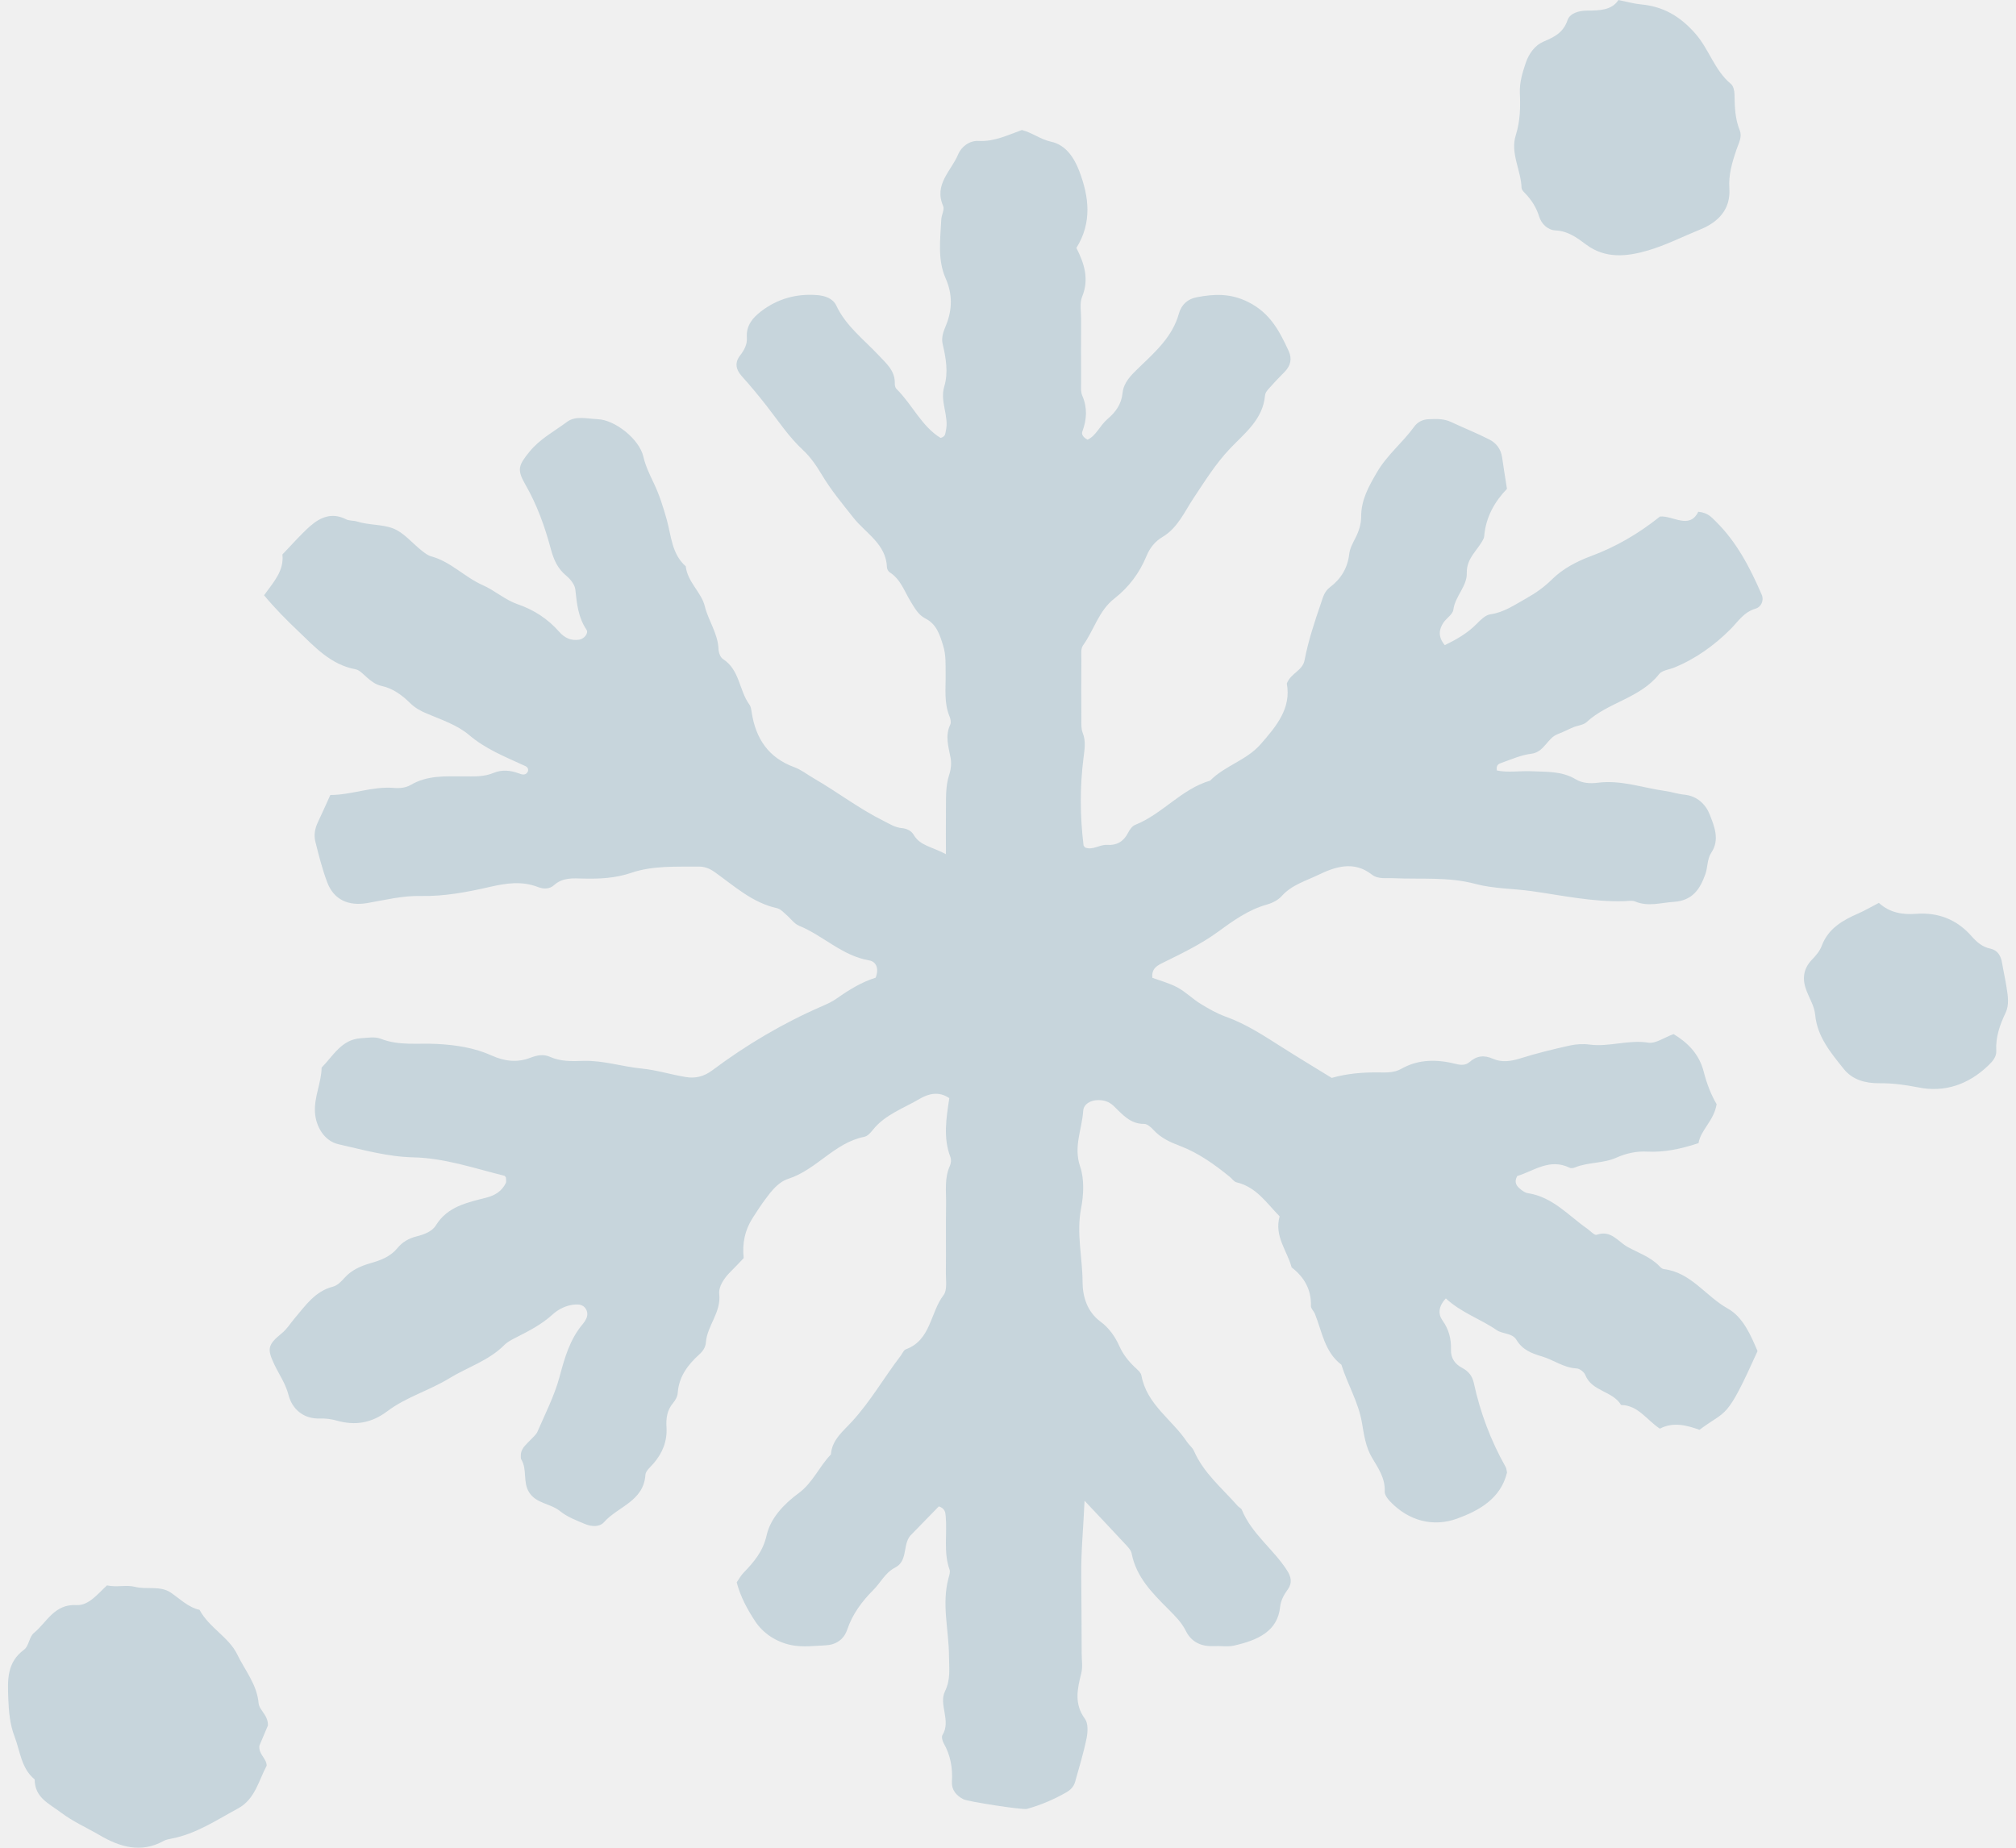
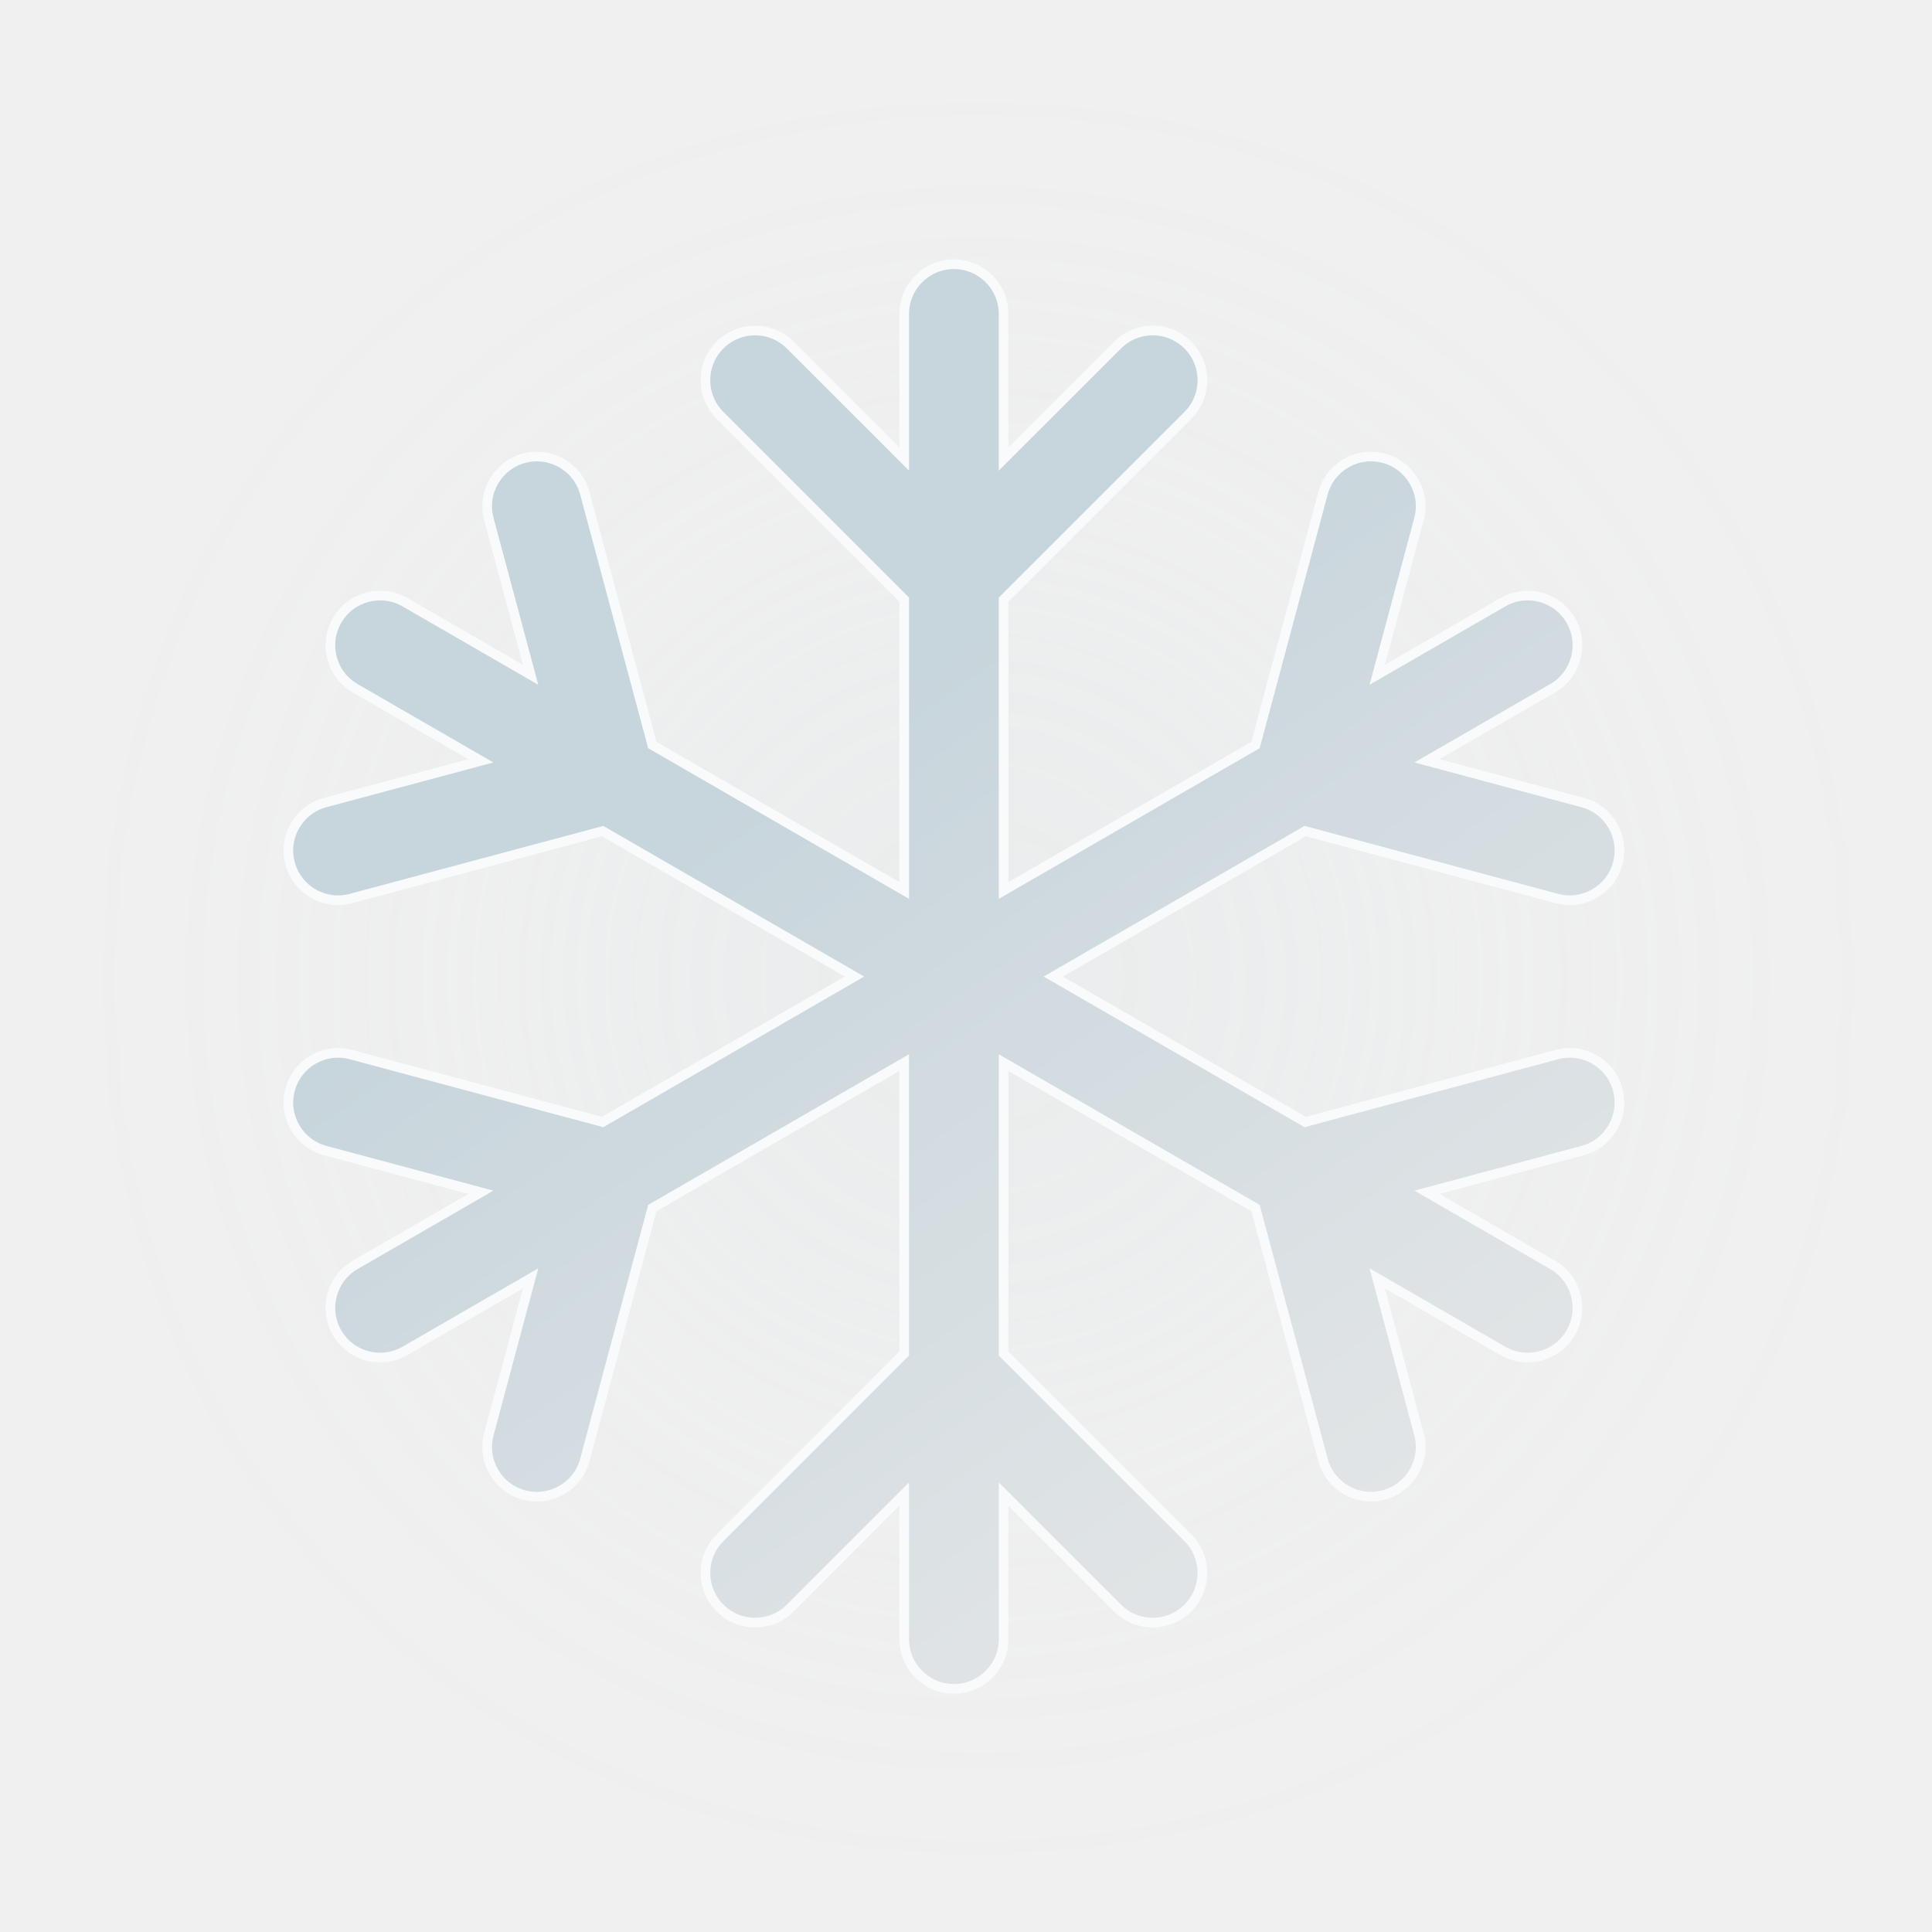
- <svg xmlns="http://www.w3.org/2000/svg" width="60" height="55" viewBox="0 0 60 55" fill="none">
-   <path d="M28.153 25.436C28.153 24.93 28.148 24.537 28.153 24.143C28.159 23.779 28.133 23.414 28.252 23.055C28.303 22.9 28.322 22.715 28.291 22.556C28.229 22.224 28.121 21.904 28.282 21.568C28.312 21.504 28.291 21.396 28.259 21.323C28.091 20.914 28.15 20.489 28.144 20.07C28.14 19.79 28.159 19.512 28.074 19.233C27.974 18.902 27.876 18.579 27.543 18.411C27.326 18.301 27.22 18.093 27.105 17.908C26.916 17.604 26.808 17.245 26.481 17.037C26.44 17.011 26.4 16.943 26.398 16.894C26.377 16.193 25.763 15.873 25.399 15.41C25.068 14.991 24.73 14.587 24.456 14.126C24.299 13.863 24.117 13.598 23.895 13.393C23.479 13.007 23.169 12.535 22.827 12.096C22.585 11.786 22.336 11.484 22.073 11.193C21.901 11 21.861 10.796 22.024 10.585C22.149 10.424 22.243 10.254 22.228 10.046C22.202 9.691 22.406 9.453 22.655 9.264C23.142 8.892 23.707 8.735 24.32 8.784C24.548 8.801 24.788 8.88 24.89 9.096C25.176 9.704 25.703 10.099 26.143 10.568C26.373 10.813 26.644 11.033 26.631 11.42C26.629 11.473 26.646 11.543 26.681 11.577C27.152 12.041 27.428 12.691 27.993 13.035C28.142 12.996 28.131 12.907 28.15 12.828C28.253 12.383 27.966 11.96 28.104 11.501C28.227 11.093 28.155 10.662 28.057 10.25C28.006 10.039 28.085 9.855 28.157 9.678C28.346 9.207 28.35 8.754 28.144 8.285C27.896 7.722 27.987 7.125 28.014 6.537C28.019 6.4 28.117 6.237 28.07 6.131C27.787 5.487 28.314 5.085 28.516 4.595C28.607 4.374 28.849 4.179 29.125 4.195C29.595 4.221 29.999 4.017 30.413 3.87C30.727 3.951 30.965 4.149 31.279 4.217C31.715 4.31 31.966 4.686 32.121 5.092C32.412 5.855 32.507 6.621 32.036 7.38C32.272 7.845 32.42 8.31 32.206 8.833C32.127 9.03 32.178 9.279 32.176 9.504C32.174 10.124 32.172 10.743 32.176 11.363C32.176 11.503 32.159 11.66 32.212 11.781C32.367 12.142 32.346 12.487 32.212 12.846C32.185 12.918 32.223 13.011 32.367 13.088C32.62 12.975 32.737 12.665 32.96 12.474C33.2 12.27 33.374 12.04 33.41 11.696C33.442 11.384 33.661 11.169 33.897 10.942C34.377 10.481 34.895 10.022 35.084 9.341C35.163 9.058 35.356 8.899 35.609 8.85C36.131 8.748 36.62 8.724 37.153 8.992C37.803 9.319 38.081 9.857 38.353 10.447C38.46 10.681 38.411 10.883 38.237 11.065C38.12 11.186 37.998 11.305 37.888 11.431C37.797 11.537 37.659 11.65 37.65 11.769C37.586 12.489 37.045 12.892 36.609 13.351C36.182 13.801 35.864 14.315 35.524 14.825C35.256 15.227 35.05 15.716 34.602 15.981C34.37 16.119 34.221 16.312 34.122 16.55C33.914 17.058 33.591 17.485 33.164 17.818C32.696 18.184 32.56 18.757 32.233 19.21C32.161 19.308 32.184 19.482 32.184 19.622C32.178 20.213 32.18 20.805 32.184 21.398C32.184 21.538 32.174 21.689 32.223 21.814C32.322 22.065 32.28 22.296 32.248 22.553C32.138 23.418 32.142 24.289 32.248 25.158C32.252 25.183 32.278 25.203 32.297 25.228C32.528 25.317 32.726 25.134 32.951 25.149C33.23 25.169 33.436 25.054 33.569 24.797C33.618 24.701 33.695 24.587 33.788 24.552C34.598 24.229 35.161 23.486 36.015 23.237C36.452 22.791 37.09 22.638 37.514 22.158C37.99 21.615 38.434 21.084 38.298 20.346C38.421 20.028 38.767 19.97 38.827 19.648C38.937 19.076 39.12 18.522 39.309 17.971C39.375 17.78 39.411 17.608 39.583 17.479C39.911 17.232 40.108 16.907 40.157 16.485C40.176 16.325 40.261 16.166 40.337 16.019C40.441 15.815 40.511 15.609 40.511 15.374C40.511 14.881 40.731 14.485 40.981 14.058C41.285 13.536 41.746 13.175 42.086 12.705C42.192 12.557 42.34 12.487 42.519 12.478C42.744 12.469 42.967 12.459 43.182 12.559C43.562 12.737 43.951 12.892 44.323 13.081C44.528 13.185 44.669 13.364 44.705 13.61C44.748 13.914 44.798 14.216 44.85 14.551C44.482 14.932 44.225 15.39 44.174 15.943C44.172 15.972 44.169 16.002 44.157 16.026C43.996 16.372 43.641 16.601 43.654 17.062C43.666 17.447 43.307 17.748 43.254 18.15C43.235 18.292 43.042 18.405 42.952 18.545C42.823 18.747 42.797 18.959 42.999 19.203C43.343 19.038 43.672 18.851 43.949 18.57C44.065 18.452 44.208 18.307 44.355 18.286C44.764 18.228 45.074 18.006 45.419 17.814C45.716 17.648 45.96 17.474 46.205 17.232C46.511 16.931 46.931 16.709 47.341 16.557C48.089 16.28 48.76 15.89 49.406 15.374C49.799 15.346 50.281 15.768 50.544 15.233C50.827 15.259 50.938 15.397 51.056 15.512C51.688 16.13 52.085 16.901 52.431 17.698C52.507 17.87 52.418 18.069 52.246 18.118C51.895 18.222 51.73 18.502 51.494 18.738C51.02 19.21 50.468 19.609 49.835 19.868C49.68 19.932 49.468 19.951 49.38 20.064C48.815 20.784 47.861 20.901 47.218 21.496C47.124 21.583 46.957 21.593 46.829 21.646C46.672 21.71 46.523 21.793 46.366 21.85C46.045 21.967 45.967 22.39 45.57 22.437C45.27 22.473 44.979 22.605 44.688 22.707C44.618 22.732 44.518 22.762 44.55 22.934C44.875 23.004 45.23 22.942 45.58 22.957C46.03 22.978 46.483 22.948 46.893 23.195C47.091 23.316 47.331 23.327 47.553 23.299C48.242 23.21 48.886 23.45 49.55 23.543C49.742 23.569 49.931 23.635 50.126 23.654C50.513 23.69 50.768 23.947 50.886 24.249C51.022 24.597 51.188 24.992 50.935 25.375C50.804 25.572 50.829 25.812 50.755 26.02C50.598 26.462 50.375 26.809 49.814 26.845C49.427 26.87 49.053 26.997 48.663 26.834C48.567 26.794 48.441 26.823 48.329 26.825C47.398 26.851 46.492 26.653 45.576 26.524C45.023 26.447 44.458 26.456 43.911 26.311C43.112 26.095 42.292 26.178 41.482 26.141C41.259 26.129 41.017 26.18 40.826 26.031C40.288 25.61 39.728 25.804 39.231 26.044C38.863 26.222 38.441 26.341 38.147 26.672C38.041 26.791 37.871 26.878 37.712 26.923C37.155 27.078 36.701 27.407 36.246 27.739C35.742 28.106 35.184 28.374 34.629 28.648C34.451 28.737 34.268 28.818 34.296 29.105C34.538 29.196 34.808 29.264 35.046 29.394C35.29 29.527 35.494 29.734 35.732 29.88C35.97 30.027 36.221 30.169 36.484 30.264C37.1 30.485 37.635 30.842 38.179 31.187C38.653 31.488 39.133 31.777 39.634 32.085C40.087 31.956 40.56 31.915 41.039 31.922C41.264 31.926 41.497 31.932 41.701 31.817C42.226 31.518 42.778 31.531 43.339 31.671C43.484 31.707 43.62 31.713 43.736 31.613C43.951 31.424 44.169 31.399 44.435 31.516C44.699 31.633 44.975 31.59 45.257 31.501C45.737 31.35 46.23 31.231 46.721 31.121C46.91 31.08 47.116 31.067 47.307 31.093C47.893 31.17 48.463 30.942 49.058 31.036C49.276 31.07 49.527 30.883 49.809 30.781C50.232 31.036 50.574 31.378 50.706 31.902C50.795 32.255 50.929 32.595 51.09 32.867C51.01 33.364 50.617 33.629 50.551 34.027C50.02 34.203 49.527 34.305 49.015 34.279C48.697 34.262 48.391 34.333 48.11 34.458C47.715 34.636 47.275 34.588 46.882 34.747C46.833 34.768 46.759 34.783 46.717 34.76C46.12 34.466 45.646 34.859 45.155 35.006C45.051 35.199 45.14 35.306 45.251 35.397C45.315 35.45 45.393 35.505 45.472 35.516C46.211 35.628 46.68 36.183 47.245 36.578C47.335 36.642 47.454 36.776 47.517 36.756C47.953 36.601 48.148 36.958 48.45 37.122C48.769 37.296 49.117 37.413 49.38 37.681C49.417 37.721 49.468 37.77 49.516 37.776C50.328 37.872 50.767 38.587 51.42 38.949C51.877 39.203 52.106 39.745 52.308 40.217C51.36 42.32 51.413 41.933 50.581 42.56C50.209 42.428 49.801 42.315 49.4 42.526C49.005 42.263 48.752 41.827 48.246 41.821C47.996 41.398 47.375 41.423 47.18 40.926C47.146 40.839 47.014 40.737 46.921 40.733C46.538 40.714 46.237 40.478 45.892 40.376C45.584 40.285 45.312 40.179 45.136 39.888C45.005 39.671 44.73 39.718 44.544 39.592C44.061 39.259 43.494 39.078 43.031 38.649C42.8 38.896 42.802 39.123 42.931 39.304C43.122 39.573 43.194 39.854 43.184 40.174C43.176 40.421 43.297 40.603 43.519 40.718C43.702 40.814 43.819 40.958 43.864 41.168C44.055 42.048 44.369 42.883 44.811 43.667C44.837 43.715 44.839 43.775 44.852 43.83C44.665 44.614 44.008 44.969 43.371 45.202C42.657 45.462 41.926 45.277 41.366 44.686C41.293 44.608 41.206 44.491 41.212 44.397C41.23 44.002 41.019 43.701 40.834 43.39C40.641 43.066 40.594 42.696 40.533 42.343C40.427 41.729 40.102 41.203 39.923 40.623C39.418 40.24 39.347 39.633 39.131 39.1C39.099 39.023 39.014 38.951 39.016 38.879C39.031 38.388 38.819 38.016 38.441 37.725C38.311 37.232 37.918 36.803 38.084 36.206C37.705 35.824 37.4 35.335 36.801 35.193C36.728 35.176 36.671 35.089 36.607 35.036C36.151 34.664 35.679 34.324 35.12 34.11C34.836 34.003 34.547 33.874 34.33 33.634C34.258 33.555 34.147 33.455 34.056 33.455C33.633 33.46 33.4 33.164 33.138 32.914C33.007 32.792 32.852 32.742 32.675 32.746C32.454 32.75 32.252 32.863 32.238 33.066C32.203 33.614 31.944 34.129 32.146 34.721C32.276 35.1 32.252 35.571 32.174 35.977C32.032 36.714 32.216 37.43 32.219 38.154C32.221 38.596 32.352 39.042 32.756 39.342C33.007 39.529 33.189 39.786 33.317 40.074C33.423 40.31 33.576 40.506 33.761 40.684C33.843 40.761 33.952 40.846 33.971 40.943C34.128 41.808 34.887 42.254 35.328 42.921C35.39 43.014 35.49 43.087 35.534 43.187C35.823 43.851 36.376 44.3 36.836 44.826C36.871 44.867 36.939 44.892 36.958 44.939C37.253 45.659 37.903 46.114 38.309 46.751C38.428 46.936 38.462 47.117 38.334 47.301C38.218 47.463 38.122 47.622 38.099 47.832C38.024 48.553 37.444 48.822 36.722 48.984C36.533 49.026 36.329 48.988 36.133 48.998C35.76 49.016 35.464 48.888 35.294 48.548C35.165 48.287 34.965 48.094 34.767 47.894C34.292 47.418 33.816 46.942 33.68 46.241C33.665 46.163 33.605 46.088 33.55 46.027C33.136 45.581 32.716 45.137 32.278 44.671C32.246 45.449 32.17 46.188 32.18 46.93C32.189 47.692 32.189 48.451 32.193 49.213C32.193 49.409 32.227 49.617 32.182 49.802C32.063 50.275 31.962 50.717 32.291 51.165C32.39 51.299 32.376 51.556 32.339 51.741C32.25 52.179 32.117 52.61 31.997 53.041C31.957 53.183 31.857 53.283 31.73 53.355C31.362 53.564 30.974 53.731 30.564 53.844C30.432 53.88 28.805 53.625 28.677 53.559C28.458 53.447 28.316 53.279 28.331 53.026C28.356 52.621 28.288 52.244 28.085 51.888C28.048 51.82 28.017 51.701 28.049 51.648C28.314 51.218 27.932 50.742 28.123 50.347C28.299 49.986 28.246 49.663 28.244 49.296C28.24 48.521 28.019 47.745 28.231 46.968C28.253 46.889 28.286 46.792 28.261 46.723C28.074 46.201 28.195 45.659 28.146 45.13C28.136 45.018 28.127 44.903 27.942 44.839C27.672 45.115 27.384 45.411 27.097 45.706C27.078 45.727 27.061 45.749 27.048 45.774C26.88 46.057 27.001 46.477 26.636 46.664C26.345 46.813 26.211 47.108 25.996 47.323C25.655 47.665 25.372 48.041 25.215 48.508C25.115 48.803 24.879 48.96 24.573 48.975C24.235 48.992 23.887 49.035 23.562 48.971C23.116 48.882 22.717 48.631 22.466 48.245C22.239 47.896 22.033 47.522 21.926 47.1C21.996 47 22.049 46.898 22.126 46.819C22.436 46.496 22.706 46.188 22.816 45.7C22.931 45.188 23.337 44.763 23.764 44.45C24.193 44.136 24.38 43.652 24.73 43.293C24.758 42.855 25.108 42.588 25.355 42.316C25.911 41.71 26.311 41.003 26.804 40.359C26.855 40.293 26.893 40.189 26.959 40.164C27.709 39.89 27.683 39.072 28.082 38.551C28.197 38.4 28.15 38.114 28.151 37.891C28.159 37.215 28.146 36.538 28.157 35.862C28.165 35.471 28.099 35.072 28.274 34.694C28.306 34.624 28.314 34.519 28.288 34.447C28.065 33.87 28.163 33.287 28.253 32.688C27.946 32.476 27.638 32.552 27.375 32.706C26.897 32.99 26.349 33.171 25.982 33.627C25.913 33.714 25.822 33.819 25.725 33.838C24.837 34.014 24.301 34.817 23.466 35.087C23.163 35.185 22.965 35.444 22.778 35.696C22.644 35.875 22.521 36.066 22.4 36.255C22.173 36.609 22.084 37.007 22.134 37.449C22.013 37.574 21.882 37.719 21.742 37.855C21.553 38.041 21.382 38.296 21.406 38.517C21.467 39.066 21.049 39.454 21.009 39.956C20.998 40.106 20.917 40.223 20.811 40.317C20.467 40.629 20.204 40.979 20.17 41.466C20.163 41.57 20.099 41.683 20.029 41.767C19.851 41.978 19.819 42.224 19.836 42.481C19.861 42.898 19.719 43.252 19.449 43.563C19.358 43.669 19.216 43.783 19.209 43.9C19.156 44.69 18.389 44.843 17.977 45.309C17.841 45.462 17.603 45.443 17.416 45.366C17.157 45.258 16.881 45.154 16.667 44.98C16.382 44.748 15.959 44.761 15.745 44.417C15.556 44.115 15.696 43.743 15.515 43.443C15.49 43.401 15.505 43.333 15.502 43.278C15.526 43.095 15.668 42.991 15.781 42.868C15.857 42.785 15.957 42.709 15.998 42.611C16.229 42.076 16.499 41.551 16.65 40.994C16.805 40.419 16.958 39.864 17.353 39.401C17.389 39.359 17.419 39.31 17.444 39.259C17.499 39.15 17.491 39.038 17.423 38.942C17.351 38.842 17.236 38.823 17.121 38.83C16.856 38.849 16.622 38.966 16.437 39.135C16.117 39.425 15.745 39.616 15.369 39.807C15.245 39.871 15.11 39.936 15.014 40.032C14.549 40.502 13.918 40.693 13.374 41.026C12.775 41.392 12.087 41.585 11.53 42.005C11.056 42.362 10.574 42.441 10.022 42.286C9.862 42.241 9.69 42.218 9.523 42.224C9.017 42.241 8.692 41.931 8.586 41.521C8.497 41.177 8.306 40.914 8.165 40.616C7.948 40.157 7.961 40.032 8.382 39.69C8.541 39.562 8.637 39.397 8.762 39.25C9.087 38.868 9.372 38.437 9.909 38.299C10.034 38.267 10.151 38.154 10.241 38.05C10.457 37.804 10.733 37.685 11.035 37.598C11.335 37.513 11.621 37.404 11.83 37.149C11.976 36.971 12.167 36.86 12.397 36.803C12.616 36.748 12.858 36.661 12.973 36.474C13.323 35.907 13.909 35.796 14.472 35.65C14.742 35.58 14.933 35.456 15.054 35.216C15.076 35.172 15.057 35.108 15.057 35.05C15.044 35.034 15.029 35 15.008 34.997C14.115 34.776 13.236 34.471 12.306 34.45C11.539 34.434 10.808 34.226 10.071 34.059C9.657 33.965 9.4 33.54 9.374 33.109C9.346 32.65 9.565 32.23 9.572 31.779C9.918 31.427 10.164 30.94 10.742 30.904C10.938 30.893 11.158 30.851 11.33 30.919C11.876 31.136 12.444 31.044 13 31.074C13.569 31.104 14.117 31.186 14.636 31.42C15.012 31.59 15.394 31.637 15.783 31.486C15.978 31.41 16.176 31.373 16.358 31.454C16.683 31.601 17.021 31.59 17.355 31.578C17.95 31.56 18.515 31.75 19.101 31.807C19.543 31.851 19.976 31.989 20.416 32.06C20.7 32.106 20.953 32.045 21.204 31.856C22.217 31.099 23.301 30.456 24.463 29.952C24.618 29.884 24.775 29.814 24.911 29.715C25.278 29.455 25.661 29.226 26.06 29.103C26.168 28.828 26.077 28.623 25.867 28.587C25.064 28.451 24.501 27.849 23.781 27.556C23.634 27.495 23.528 27.335 23.399 27.227C23.314 27.155 23.228 27.055 23.127 27.034C22.389 26.872 21.85 26.369 21.261 25.952C21.115 25.85 20.966 25.793 20.792 25.795C20.117 25.802 19.432 25.761 18.784 25.982C18.317 26.141 17.848 26.163 17.368 26.152C17.06 26.144 16.749 26.112 16.488 26.349C16.354 26.469 16.176 26.468 16.008 26.403C15.537 26.22 15.071 26.288 14.597 26.396C13.912 26.553 13.232 26.685 12.518 26.67C11.995 26.658 11.466 26.787 10.942 26.879C10.372 26.98 9.931 26.783 9.735 26.254C9.589 25.861 9.484 25.451 9.383 25.041C9.336 24.848 9.376 24.65 9.465 24.465C9.586 24.213 9.697 23.956 9.831 23.664C10.47 23.664 11.078 23.397 11.734 23.454C11.895 23.469 12.089 23.446 12.223 23.365C12.716 23.074 13.253 23.108 13.786 23.11C14.096 23.11 14.396 23.131 14.697 23.004C14.933 22.906 15.194 22.927 15.441 23.021C15.545 23.061 15.655 23.091 15.715 22.953C15.736 22.838 15.651 22.809 15.575 22.776C15.016 22.519 14.451 22.294 13.963 21.88C13.612 21.581 13.136 21.423 12.7 21.239C12.512 21.16 12.35 21.069 12.208 20.93C11.964 20.69 11.692 20.489 11.35 20.416C11.177 20.378 11.048 20.276 10.92 20.164C10.814 20.074 10.704 19.945 10.581 19.922C9.843 19.785 9.368 19.257 8.866 18.777C8.522 18.451 8.186 18.112 7.859 17.719C8.136 17.332 8.46 16.994 8.405 16.504C8.675 16.225 8.93 15.93 9.219 15.671C9.527 15.397 9.879 15.242 10.3 15.458C10.396 15.507 10.523 15.49 10.629 15.524C10.98 15.635 11.371 15.603 11.696 15.728C12.017 15.851 12.263 16.162 12.548 16.387C12.635 16.457 12.732 16.533 12.835 16.561C13.419 16.72 13.829 17.181 14.37 17.419C14.725 17.576 15.031 17.854 15.392 17.98C15.891 18.152 16.299 18.416 16.643 18.806C16.8 18.983 16.992 19.082 17.242 19.04C17.385 19.015 17.527 18.849 17.453 18.74C17.206 18.375 17.168 17.967 17.123 17.547C17.106 17.4 16.975 17.238 16.852 17.136C16.598 16.926 16.48 16.663 16.397 16.353C16.218 15.681 15.985 15.029 15.634 14.42C15.379 13.976 15.43 13.85 15.76 13.444C16.07 13.062 16.499 12.839 16.879 12.555C17.13 12.368 17.484 12.465 17.79 12.478C18.311 12.499 19.027 13.075 19.146 13.587C19.212 13.869 19.331 14.116 19.452 14.369C19.624 14.726 19.741 15.099 19.847 15.48C19.98 15.958 19.993 16.491 20.409 16.856C20.459 17.323 20.877 17.634 20.975 18.042C21.083 18.481 21.368 18.857 21.384 19.322C21.387 19.424 21.44 19.569 21.518 19.618C22.018 19.938 21.994 20.552 22.305 20.975C22.351 21.037 22.36 21.134 22.373 21.215C22.496 21.989 22.872 22.556 23.64 22.836C23.847 22.912 24.029 23.059 24.223 23.17C24.926 23.577 25.57 24.074 26.3 24.436C26.477 24.525 26.636 24.631 26.84 24.65C26.986 24.663 27.124 24.727 27.195 24.852C27.386 25.179 27.743 25.203 28.161 25.43L28.153 25.436Z" fill="#C7D5DC" />
-   <path d="M3.18 47.191C3.468 47.254 3.766 47.17 4.012 47.233C4.369 47.324 4.766 47.191 5.081 47.405C5.359 47.592 5.595 47.841 5.939 47.919C6.219 48.446 6.816 48.737 7.059 49.243C7.284 49.71 7.647 50.137 7.696 50.692C7.715 50.913 7.982 51.044 7.974 51.361C7.902 51.531 7.804 51.762 7.721 51.96C7.687 52.217 7.925 52.325 7.938 52.555C7.7 52.994 7.596 53.553 7.084 53.831C6.445 54.175 5.839 54.588 5.106 54.728C5.025 54.743 4.938 54.76 4.866 54.8C4.193 55.17 3.56 54.976 2.965 54.626C2.583 54.403 2.179 54.228 1.816 53.954C1.453 53.68 1.034 53.51 1.032 52.967C0.633 52.64 0.603 52.138 0.437 51.701C0.293 51.329 0.261 50.944 0.246 50.545C0.225 49.997 0.205 49.481 0.718 49.103C0.86 48.999 0.868 48.722 1.008 48.608C1.397 48.289 1.614 47.739 2.283 47.777C2.638 47.796 2.912 47.441 3.184 47.191H3.18Z" fill="#C7D5DC" />
-   <path d="M48.17 0.002C48.448 0.057 48.639 0.113 48.832 0.13C49.501 0.191 49.999 0.48 50.457 1C50.868 1.468 51.027 2.095 51.515 2.498C51.588 2.558 51.62 2.7 51.622 2.806C51.628 3.172 51.636 3.531 51.779 3.883C51.857 4.074 51.745 4.265 51.681 4.452C51.554 4.826 51.441 5.202 51.469 5.606C51.513 6.239 51.126 6.617 50.611 6.827C50.092 7.038 49.582 7.297 49.051 7.454C48.441 7.632 47.789 7.718 47.201 7.276C46.938 7.078 46.664 6.876 46.298 6.859C46.058 6.847 45.875 6.662 45.807 6.443C45.72 6.162 45.572 5.939 45.372 5.735C45.334 5.695 45.287 5.642 45.285 5.593C45.268 5.064 44.943 4.555 45.113 4.023C45.245 3.605 45.253 3.191 45.234 2.772C45.221 2.451 45.312 2.162 45.41 1.869C45.506 1.587 45.688 1.345 45.939 1.238C46.264 1.1 46.526 0.973 46.653 0.599C46.725 0.391 46.995 0.316 47.229 0.316C47.602 0.314 47.968 0.308 48.168 0L48.17 0.002Z" fill="#C7D5DC" />
-   <path d="M55.919 26.876C56.248 27.174 56.628 27.231 57.032 27.201C57.69 27.153 58.243 27.371 58.681 27.871C58.831 28.041 58.997 28.187 59.233 28.236C59.452 28.283 59.549 28.446 59.585 28.659C59.626 28.907 59.683 29.152 59.721 29.402C59.76 29.653 59.802 29.914 59.689 30.15C59.517 30.511 59.39 30.874 59.413 31.282C59.422 31.461 59.299 31.596 59.176 31.715C58.591 32.278 57.882 32.527 57.094 32.368C56.703 32.291 56.322 32.24 55.93 32.244C55.515 32.247 55.131 32.142 54.872 31.817C54.491 31.339 54.084 30.86 54.024 30.211C53.999 29.95 53.86 29.734 53.769 29.5C53.635 29.16 53.657 28.846 53.928 28.565C54.043 28.446 54.16 28.308 54.217 28.157C54.413 27.633 54.842 27.393 55.313 27.187C55.49 27.11 55.658 27.01 55.917 26.876H55.919Z" fill="#C7D5DC" />
+ <svg xmlns="http://www.w3.org/2000/svg" width="80" height="80" viewBox="0 0 80 80" fill="none">
+   <g clip-path="url(#clip0_797_26933)">
+     <g opacity="0.1" filter="url(#filter0_f_797_26933)">
+       <circle cx="40.5" cy="40.5" r="21.5" fill="#C7D5DC" />
+     </g>
+     <path fill-rule="evenodd" clip-rule="evenodd" d="M39.5 10.942C40.636 10.942 41.557 11.864 41.557 13V19.007L46.276 14.289C47.079 13.485 48.382 13.485 49.186 14.289C49.989 15.092 49.989 16.395 49.186 17.199L41.557 24.827V36.873L51.989 30.85L54.781 20.43C55.075 19.332 56.203 18.681 57.301 18.975C58.399 19.269 59.05 20.397 58.756 21.495L57.029 27.94L62.231 24.937C63.215 24.368 64.474 24.706 65.042 25.69C65.611 26.674 65.273 27.933 64.289 28.501L59.087 31.504L65.532 33.231C66.63 33.525 67.281 34.654 66.987 35.751C66.693 36.849 65.565 37.501 64.467 37.206L54.047 34.414L43.615 40.437L54.047 46.46L64.467 43.668C65.565 43.374 66.693 44.025 66.987 45.123C67.281 46.221 66.63 47.349 65.532 47.643L59.087 49.37L64.289 52.374C65.273 52.942 65.611 54.2 65.042 55.185C64.474 56.169 63.215 56.506 62.231 55.938L57.029 52.934L58.756 59.382C59.05 60.48 58.399 61.608 57.301 61.903C56.203 62.197 55.075 61.545 54.781 60.447L51.989 50.024L41.557 44.001V56.047L49.186 63.675C49.989 64.479 49.989 65.782 49.186 66.586C48.382 67.389 47.079 67.389 46.276 66.586L41.557 61.867V67.874C41.557 69.011 40.636 69.932 39.5 69.932C38.363 69.932 37.442 69.011 37.442 67.874V61.867L32.724 66.586C31.92 67.389 30.617 67.389 29.814 66.586C29.01 65.782 29.01 64.479 29.814 63.675L37.442 56.047V44.001L27.011 50.024L24.218 60.45C23.925 61.548 22.796 62.199 21.698 61.905C20.601 61.611 19.949 60.483 20.243 59.385L21.971 52.934L16.768 55.938C15.784 56.506 14.525 56.169 13.957 55.185C13.389 54.2 13.726 52.942 14.71 52.374L19.912 49.37L13.467 47.643C12.369 47.349 11.718 46.221 12.012 45.123C12.306 44.025 13.434 43.374 14.532 43.668L24.953 46.46L35.384 40.437L24.953 34.414L14.532 37.206C13.434 37.501 12.306 36.849 12.012 35.751C11.718 34.654 12.369 33.525 13.467 33.231L19.912 31.504L14.71 28.501C13.726 27.933 13.389 26.674 13.957 25.69C14.525 24.706 15.784 24.368 16.768 24.937L21.97 27.94L20.243 21.495C19.949 20.397 20.601 19.269 21.698 18.975C22.796 18.681 23.924 19.332 24.218 20.43L27.011 30.85L37.442 36.873V24.827L29.814 17.199C29.01 16.395 29.01 15.092 29.814 14.289C30.617 13.485 31.92 13.485 32.724 14.289L37.442 19.007V13C37.442 11.864 38.363 10.942 39.5 10.942Z" fill="url(#paint0_linear_797_26933)" stroke="#F9FAFB" stroke-width="0.4" stroke-linecap="round" />
+   </g>
+   <defs>
+     <filter id="filter0_f_797_26933" x="-4.4" y="-4.4" width="89.8" height="89.8" filterUnits="userSpaceOnUse" color-interpolation-filters="sRGB">
+       <feFlood flood-opacity="0" result="BackgroundImageFix" />
+       <feBlend mode="normal" in="SourceGraphic" in2="BackgroundImageFix" result="shape" />
+       <feGaussianBlur stdDeviation="11.7" result="effect1_foregroundBlur_797_26933" />
+     </filter>
+     <linearGradient id="paint0_linear_797_26933" x1="35.5" y1="29" x2="59.5" y2="64" gradientUnits="userSpaceOnUse">
+       <stop stop-color="#C7D5DC" />
+       <stop offset="1" stop-color="#E4E6E7" />
+     </linearGradient>
+     <clipPath id="clip0_797_26933">
+       <rect width="80" height="80" fill="white" />
+     </clipPath>
+   </defs>
</svg>
